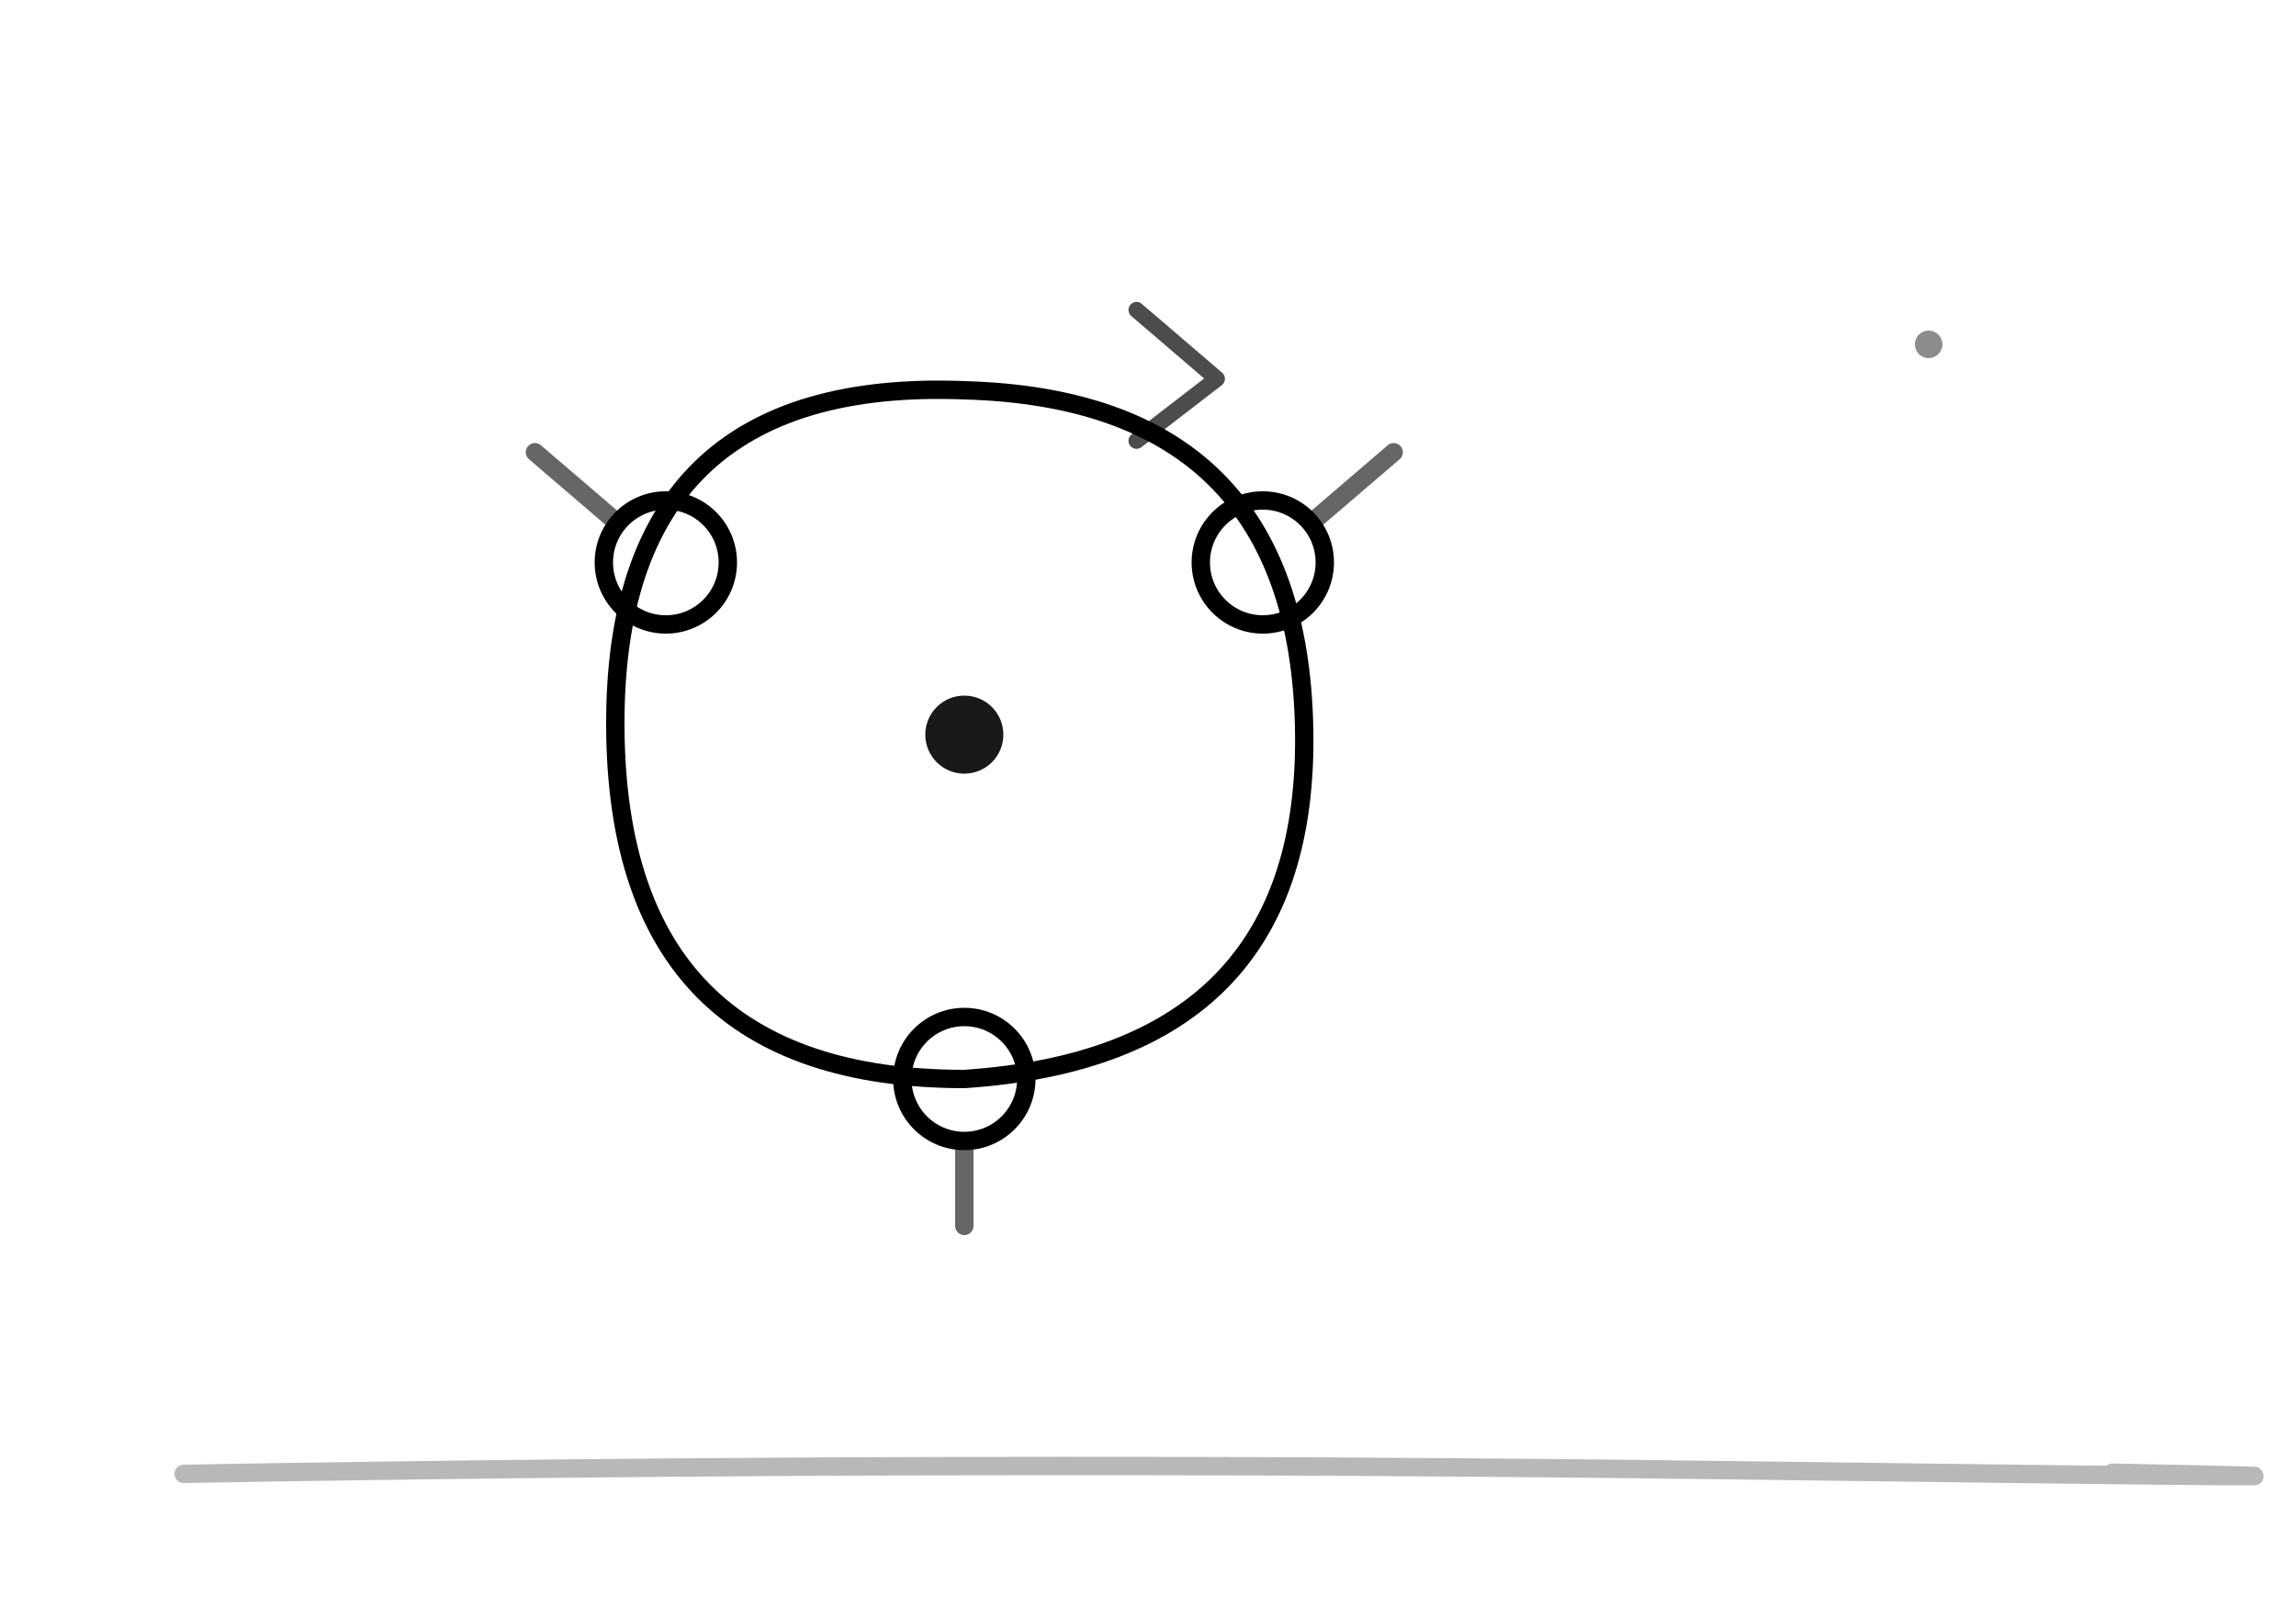
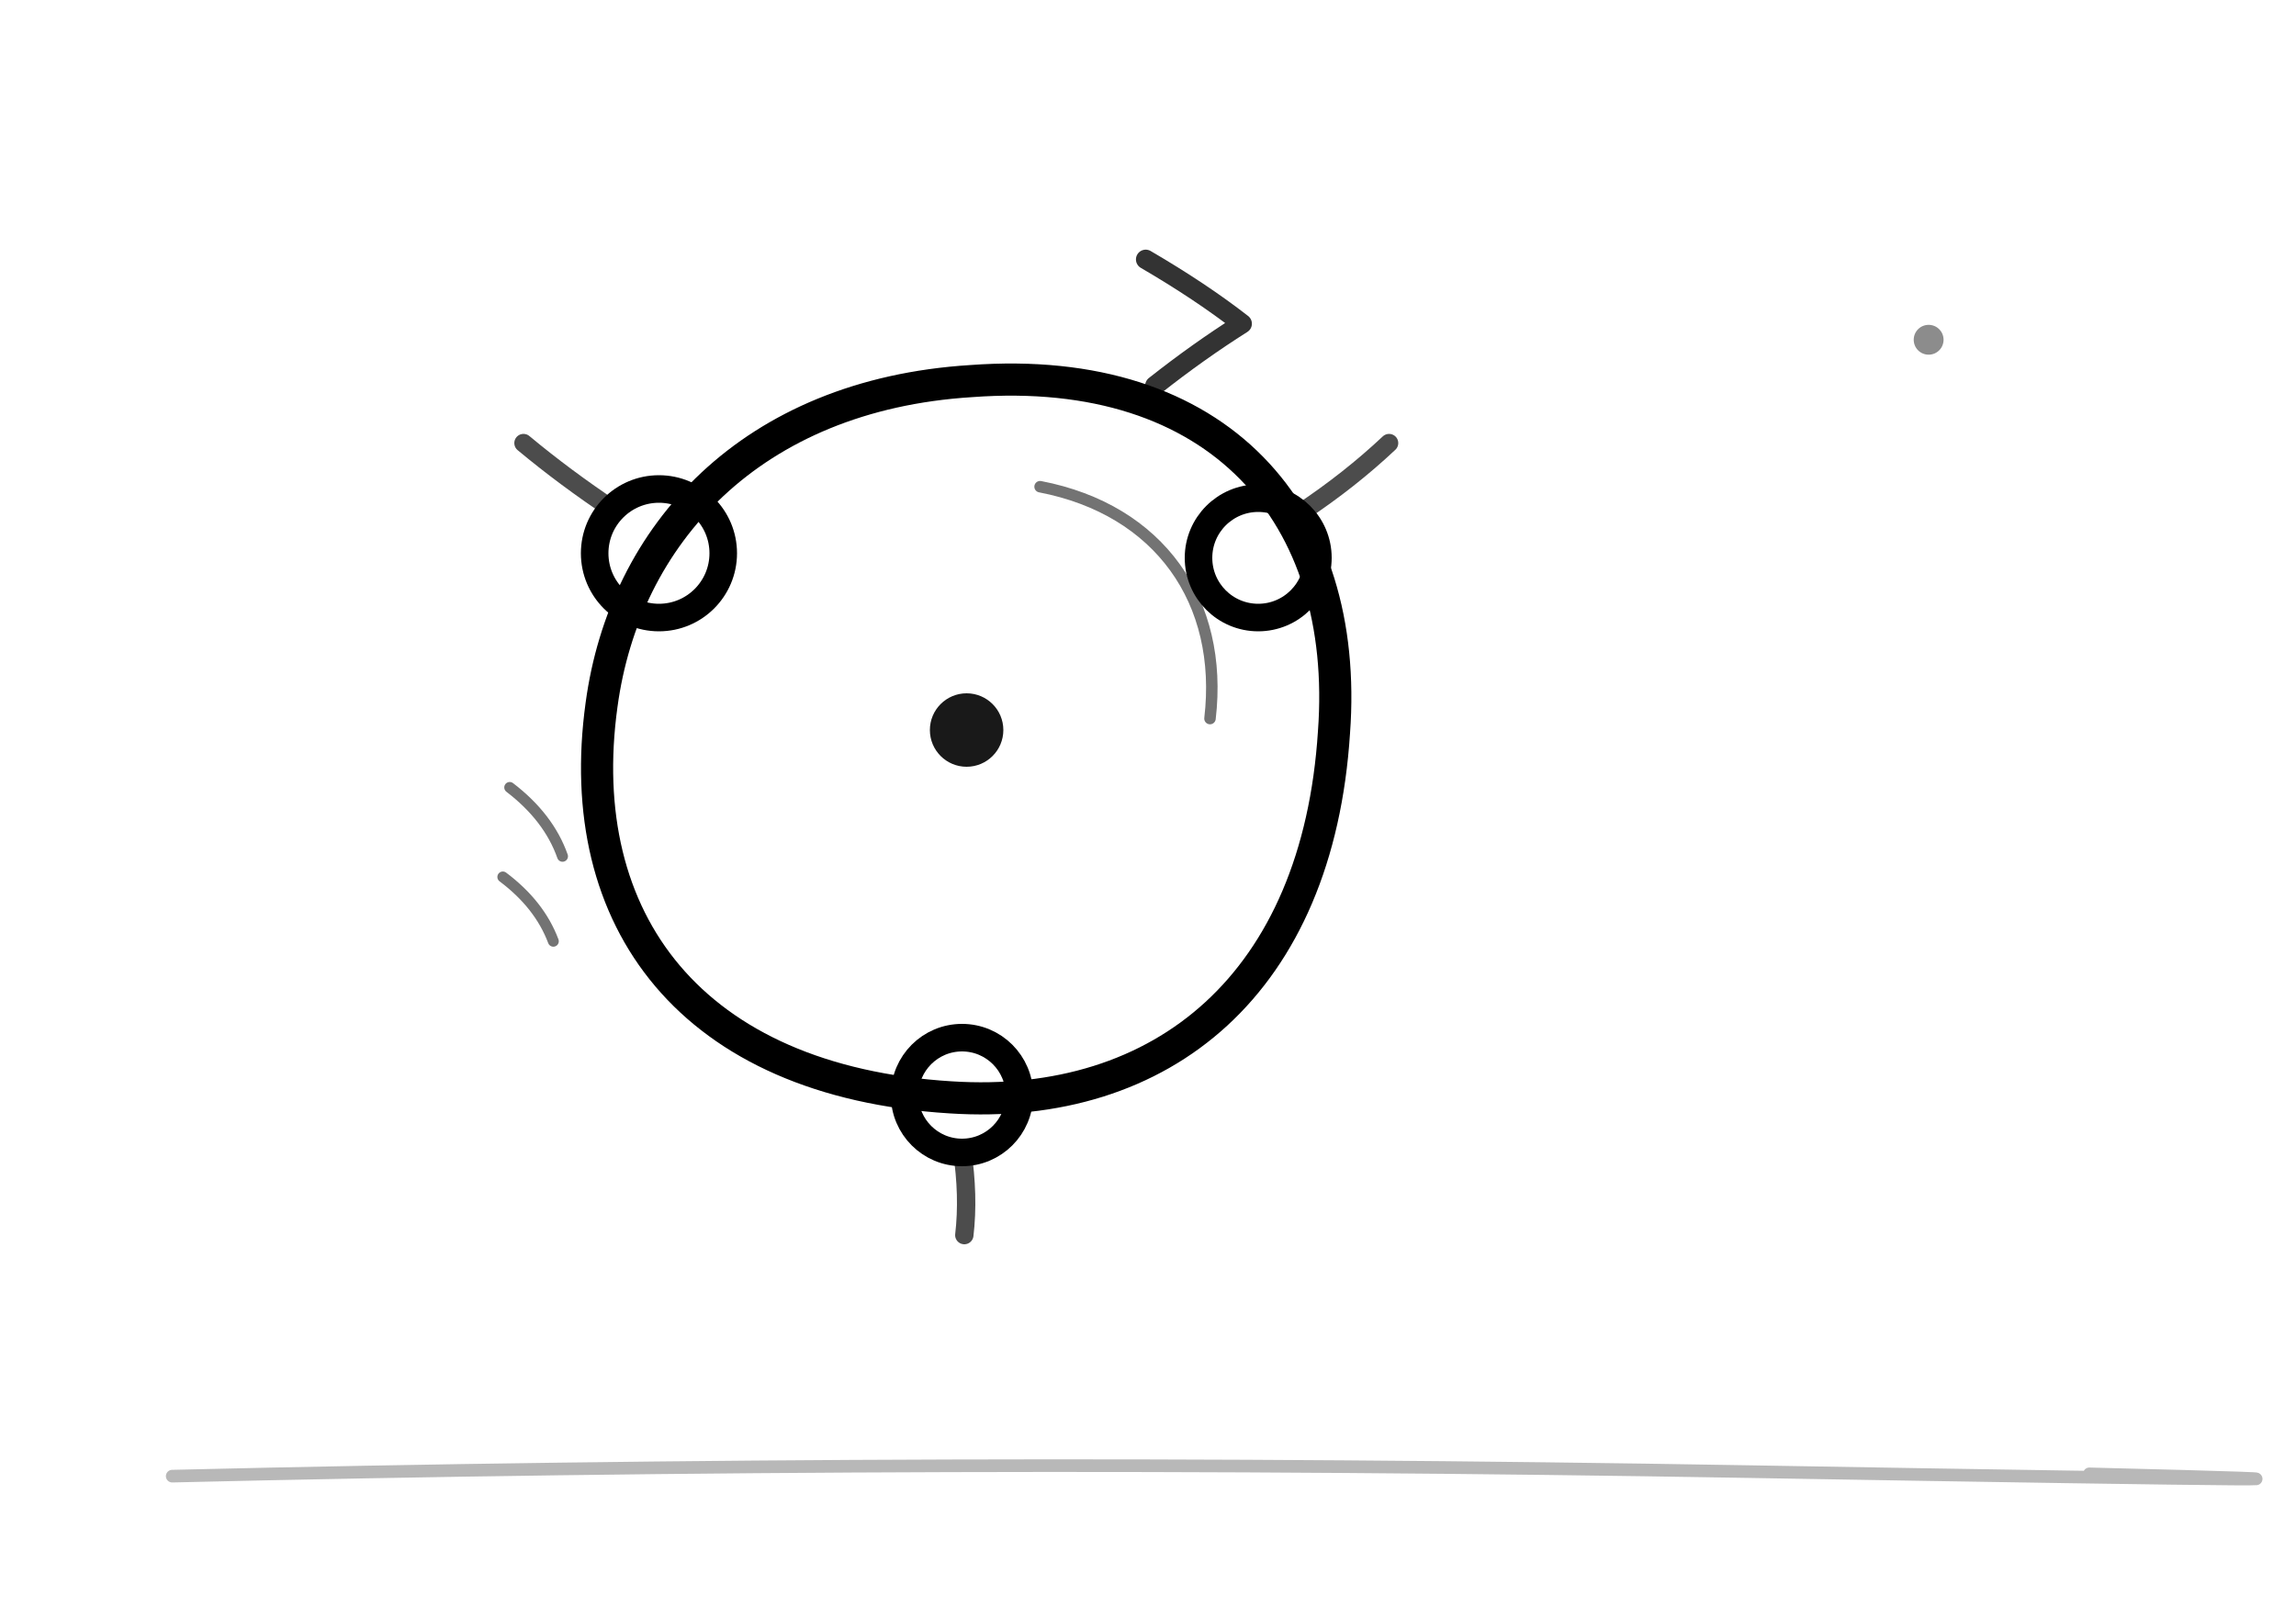
<svg viewBox="0 0 200 140" fill="none" stroke="currentColor" stroke-width="1.6" stroke-linecap="round" stroke-linejoin="round">
-   <path d="M84 34q29 .8 29.6 29.4t-29.6 30.6q-30.2 0-30.4-30.6t30.4-29.4" pathLength="100" />
-   <path d="M99 27l7 6-7 5.4" stroke-width="1.4" opacity=".7" pathLength="100" />
-   <circle cx="84" cy="64" r="3.4" fill="currentColor" stroke="none" opacity=".9" />
-   <circle cx="110" cy="49" r="5.4" pathLength="100" />
-   <circle cx="58" cy="49" r="5.4" pathLength="100" />
-   <circle cx="84" cy="94" r="5.4" pathLength="100" />
-   <path d="M114.4 45.4l7-6M53.6 45.4l-7-6M84 99.6v7.2" opacity=".6" pathLength="100" />
-   <path d="M16 128.4q68-1.2 136-.3t32 .2" opacity=".28" pathLength="100" />
-   <circle cx="168" cy="30" r="1.2" fill="currentColor" stroke="none" opacity=".45" />
+   <path d="M84.6 33.2C106.2 31.6 117.6 44.8 116.2 63.8 114.8 85.6 101.4 96.8 82.8 95.6 60.2 94.2 49.8 80.2 52.4 61.4 54.4 46.6 65.4 34.4 84.6 33.2" stroke-width="2.8" pathLength="100" />
+   <path d="M90.6 42.4C101 44.4 106.6 52.4 105.4 62.6" stroke-width="1" opacity=".55" pathLength="100" />
+   <circle cx="109.6" cy="48.6" r="5.2" stroke-width="2.4" pathLength="100" />
+   <circle cx="57.4" cy="48.2" r="5.6" stroke-width="2.4" pathLength="100" />
+   <circle cx="83.8" cy="95.4" r="5" stroke-width="2.4" pathLength="100" />
+   <path d="M113.4 44.6q4.2-2.8 7.6-6M53.4 44.4q-4.2-2.8-7.8-5.8M83.8 100.2q.6 4 .2 7.4" stroke-width="1.6" opacity=".7" pathLength="100" />
+   <path d="M99.8 22.6q4.8 2.8 8.4 5.6-3.8 2.4-7.6 5.4" stroke-width="1.7" opacity=".8" pathLength="100" />
+   <circle cx="84.2" cy="63.6" r="3.2" fill="currentColor" stroke="none" opacity=".9" />
+   <path d="M44.4 68.6q3.4 2.6 4.6 6M43.8 76.4q3.2 2.4 4.4 5.6" stroke-width=".95" opacity=".55" pathLength="100" />
+   <path d="M15 128.6q67-1.6 137-.4t30 .2" stroke-width="1.1" opacity=".28" pathLength="100" />
+   <circle cx="168" cy="29.6" r="1.3" fill="currentColor" stroke="none" opacity=".45" />
</svg>
